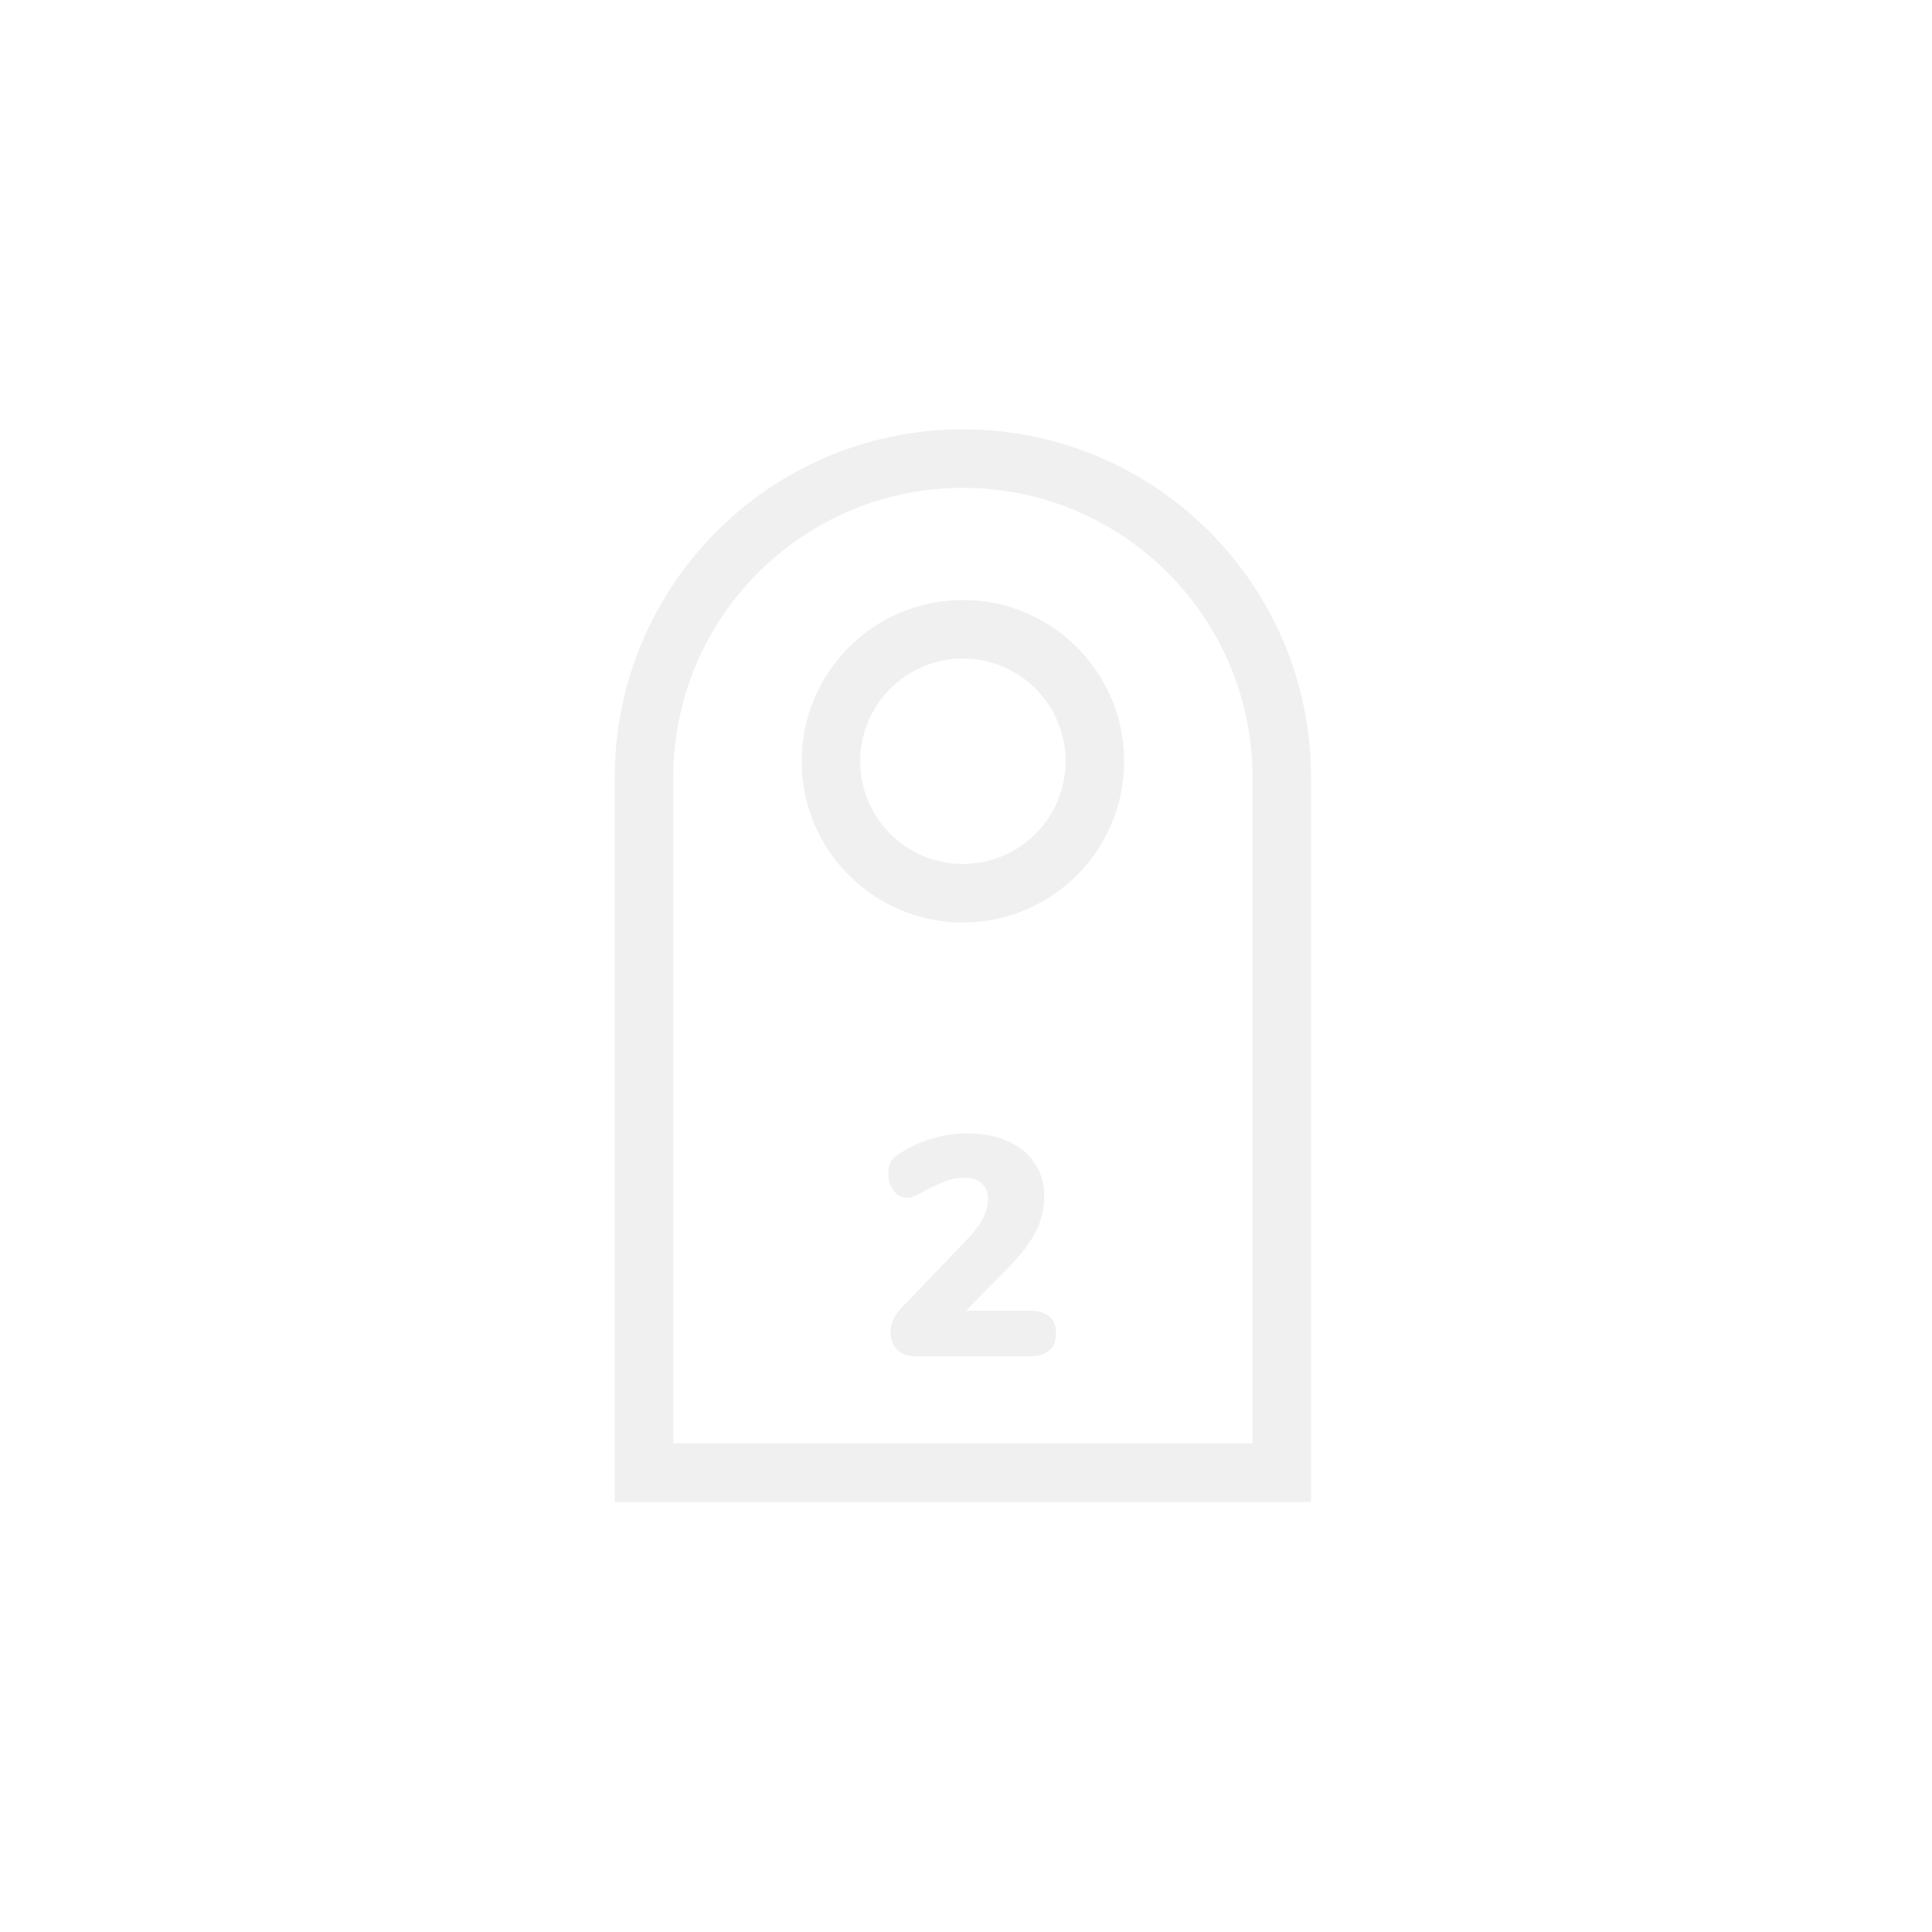
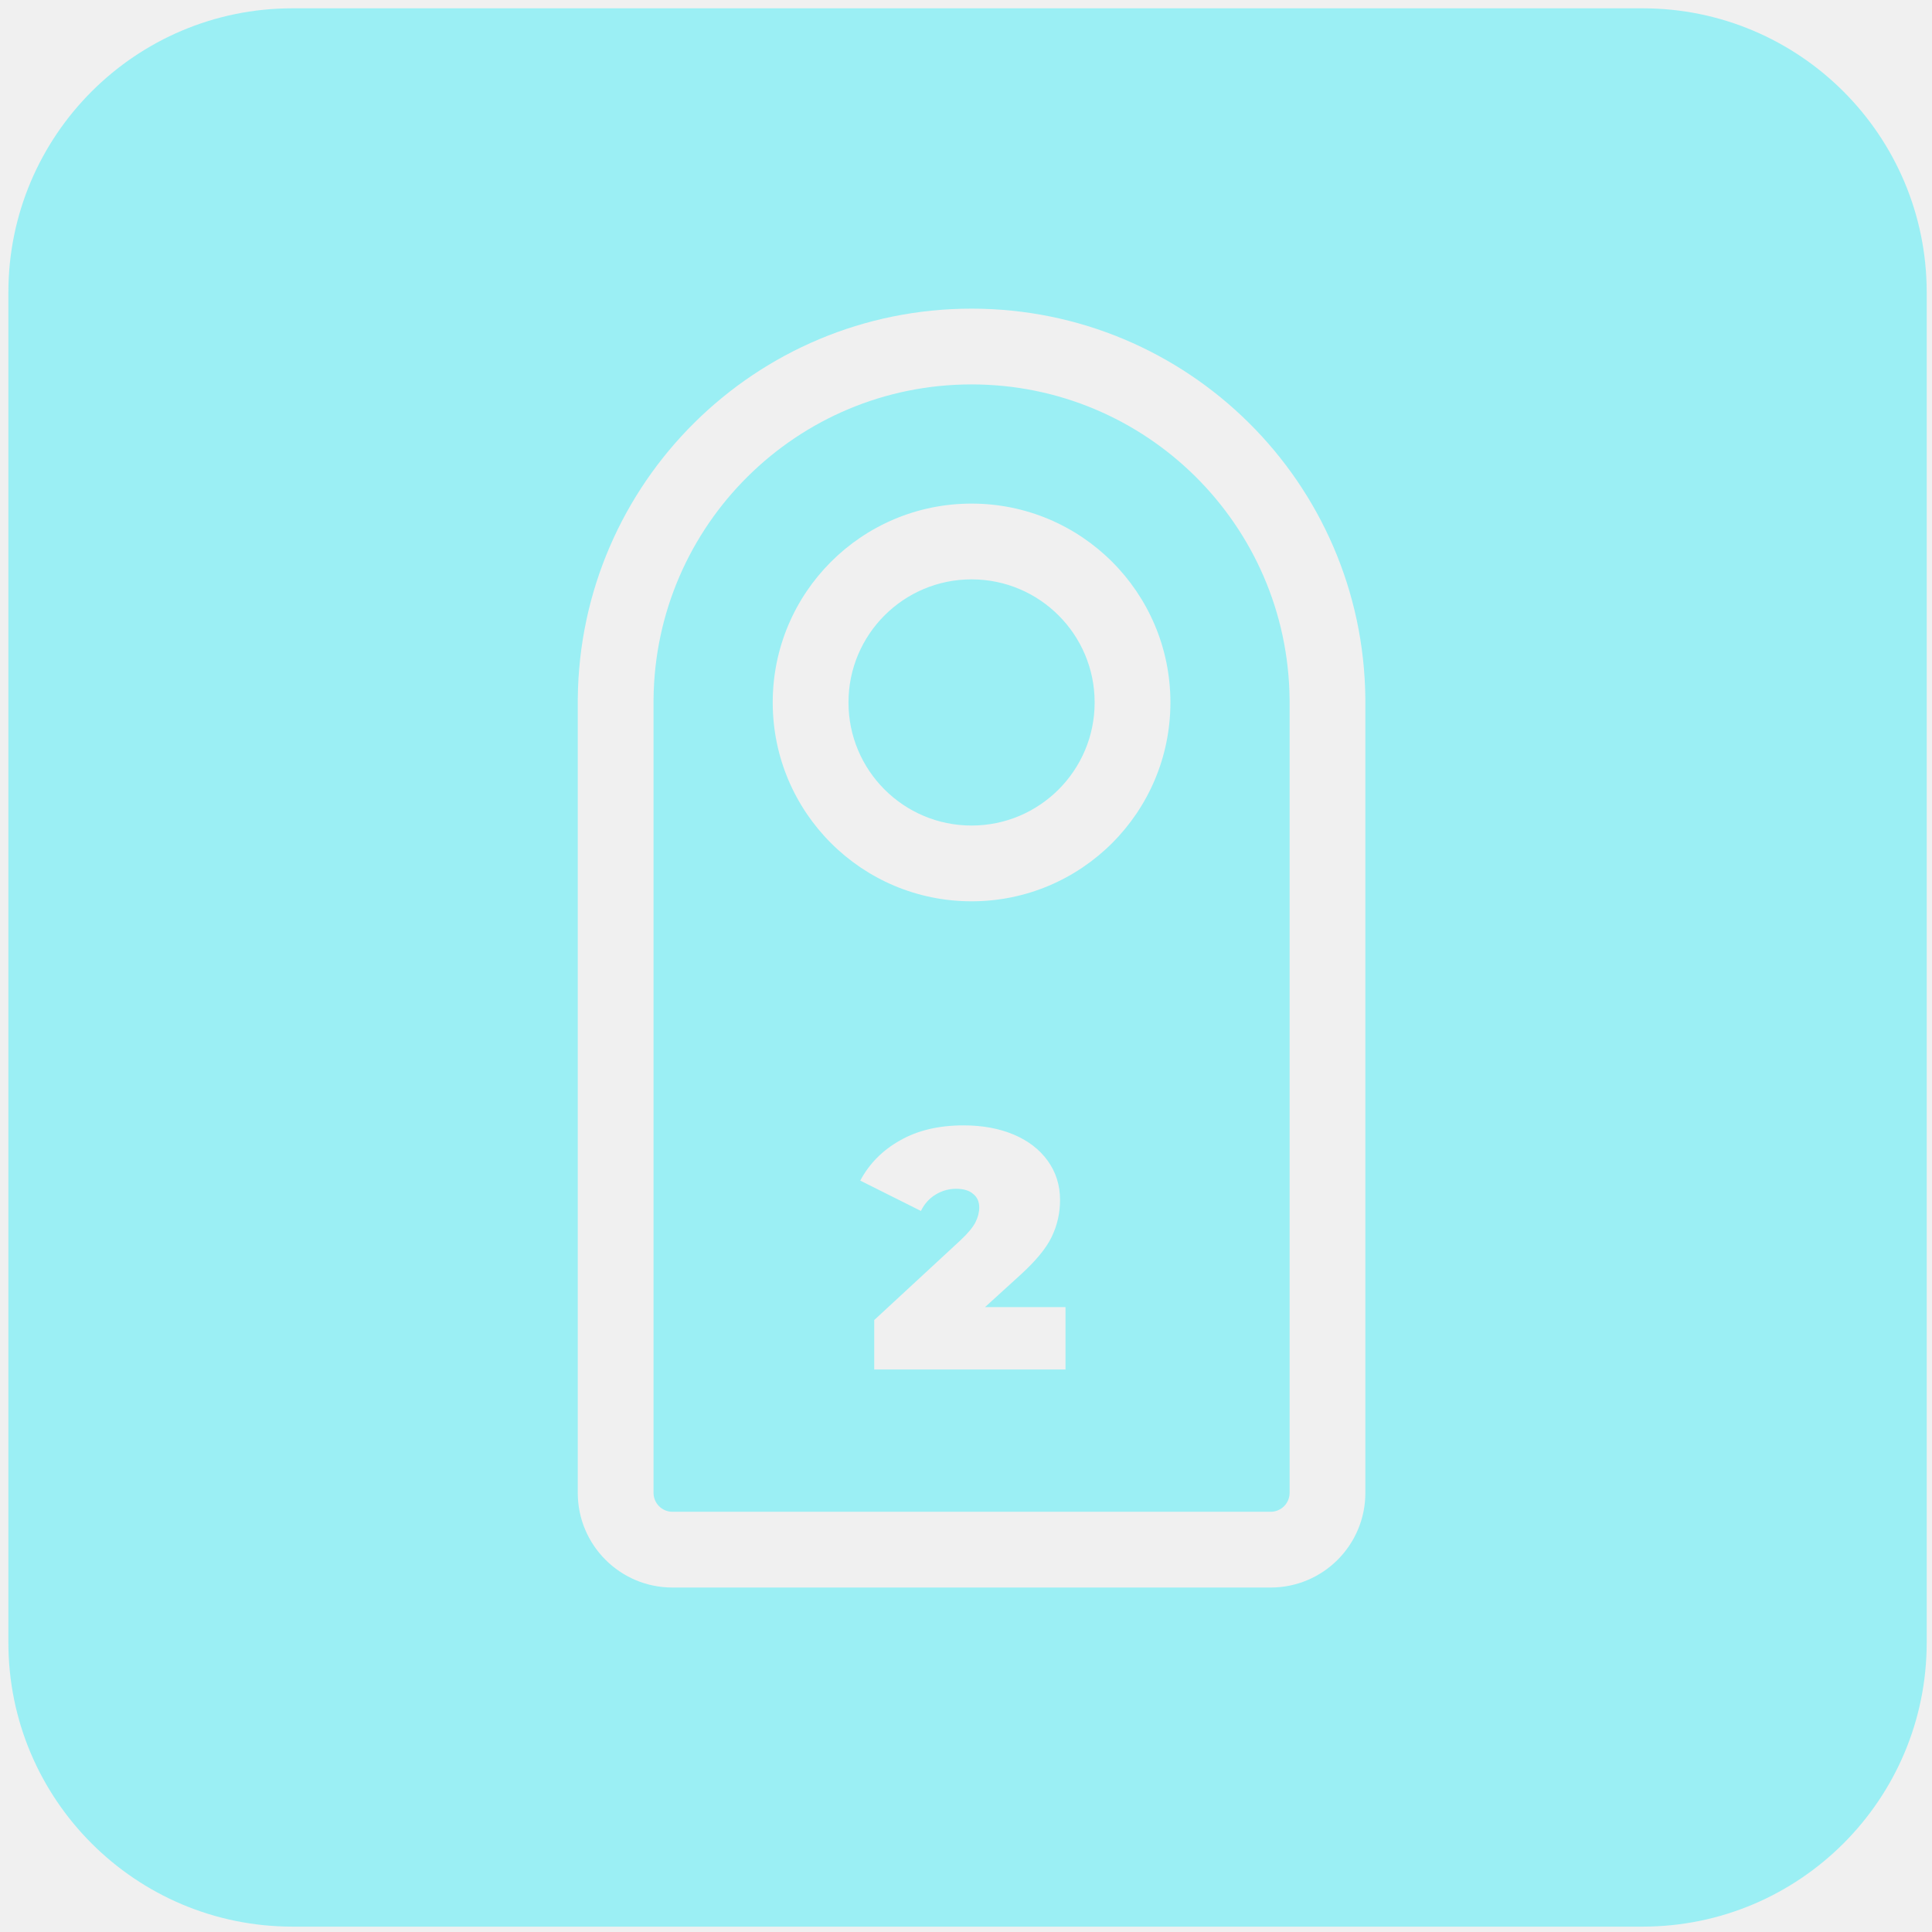
- <svg xmlns="http://www.w3.org/2000/svg" width="198" height="198" viewBox="0 0 198 198" fill="none">
-   <path fill-rule="evenodd" clip-rule="evenodd" d="M0 0H198V198H0V0ZM63 153.921V147.921V79.681C63 59.975 78.975 44 98.681 44C118.388 44 134.363 59.975 134.363 79.681V147.921V153.921H128.363H69H63ZM98.681 88.54C104.493 88.54 109.205 83.829 109.205 78.017C109.205 72.205 104.493 67.493 98.681 67.493C92.869 67.493 88.158 72.205 88.158 78.017C88.158 83.829 92.869 88.54 98.681 88.54ZM69 79.681C69 63.289 82.289 50 98.681 50C115.074 50 128.363 63.289 128.363 79.681V141.921V147.921H122.363H75H69V141.921V79.681ZM115.205 78.017C115.205 87.143 107.807 94.54 98.681 94.54C89.556 94.54 82.158 87.143 82.158 78.017C82.158 68.891 89.556 61.493 98.681 61.493C107.807 61.493 115.205 68.891 115.205 78.017ZM107.523 134.904C107.075 134.52 106.381 134.328 105.443 134.328H99.011L103.555 129.688C104.813 128.365 105.699 127.171 106.211 126.104C106.744 125.016 107.011 123.821 107.011 122.52C107.011 121.261 106.68 120.152 106.019 119.192C105.379 118.211 104.461 117.464 103.267 116.952C102.072 116.419 100.685 116.152 99.107 116.152C97.891 116.152 96.653 116.344 95.395 116.728C94.157 117.112 93.037 117.645 92.035 118.328C91.651 118.584 91.384 118.861 91.235 119.16C91.107 119.459 91.043 119.843 91.043 120.312C91.043 120.973 91.224 121.549 91.587 122.04C91.949 122.509 92.397 122.744 92.931 122.744C93.144 122.744 93.347 122.712 93.539 122.648C93.731 122.584 93.944 122.488 94.179 122.36C94.435 122.211 94.605 122.115 94.691 122.072L95.331 121.752C96.013 121.411 96.611 121.155 97.123 120.984C97.656 120.792 98.232 120.696 98.851 120.696C99.619 120.696 100.205 120.888 100.611 121.272C101.037 121.656 101.251 122.211 101.251 122.936C101.251 124.173 100.547 125.528 99.139 127L92.355 134.072C91.629 134.819 91.267 135.651 91.267 136.568C91.267 137.272 91.491 137.859 91.939 138.328C92.387 138.776 92.995 139 93.763 139H105.443C106.381 139 107.075 138.808 107.523 138.424C107.992 138.04 108.227 137.443 108.227 136.632C108.227 135.843 107.992 135.267 107.523 134.904Z" fill="white" />
+ <svg xmlns="http://www.w3.org/2000/svg" width="204" height="204" viewBox="0 0 204 204" fill="none">
+   <path fill-rule="evenodd" clip-rule="evenodd" d="M30.885 0.877C14.317 0.877 0.885 14.309 0.885 30.877V173.433C0.885 190.002 14.317 203.433 30.885 203.433H173.441C190.01 203.433 203.441 190.002 203.441 173.433V30.877C203.441 14.309 190.01 0.877 173.441 0.877H30.885ZM61.006 73.76H61.008C61.229 50.985 79.76 32.59 102.587 32.59C125.415 32.59 143.946 50.985 144.167 73.76H144.169V74.172V81.76V157.628C144.169 163.151 139.692 167.628 134.169 167.628H71.006C65.483 167.628 61.006 163.151 61.006 157.628V81.76V73.76ZM136.167 73.838L136.169 74.005V74.172V157.628C136.169 158.732 135.274 159.628 134.169 159.628H71.006C69.901 159.628 69.006 158.732 69.006 157.628V74.005L69.007 73.838C69.186 55.446 84.152 40.59 102.587 40.59C121.023 40.59 135.989 55.446 136.167 73.838ZM89.591 74.172C89.591 81.35 95.41 87.169 102.587 87.169C109.765 87.169 115.584 81.35 115.584 74.172C115.584 66.994 109.765 61.175 102.587 61.175C95.41 61.175 89.591 66.994 89.591 74.172ZM102.587 53.175C90.991 53.175 81.591 62.576 81.591 74.172C81.591 85.768 90.991 95.169 102.587 95.169C114.184 95.169 123.584 85.768 123.584 74.172C123.584 62.576 114.184 53.175 102.587 53.175ZM112.506 144.604V138.016H104.01L107.61 134.74C109.314 133.204 110.454 131.836 111.03 130.636C111.63 129.412 111.93 128.104 111.93 126.712C111.93 125.152 111.498 123.772 110.634 122.572C109.77 121.372 108.57 120.448 107.034 119.8C105.498 119.152 103.734 118.828 101.742 118.828C99.126 118.828 96.894 119.356 95.046 120.412C93.198 121.444 91.794 122.86 90.834 124.66L97.242 127.864C97.602 127.12 98.118 126.544 98.79 126.136C99.462 125.728 100.182 125.524 100.95 125.524C101.742 125.524 102.342 125.704 102.75 126.064C103.182 126.4 103.398 126.88 103.398 127.504C103.398 128.008 103.266 128.524 103.002 129.052C102.738 129.58 102.21 130.216 101.418 130.96L92.31 139.384V144.604H112.506Z" fill="#9BEFF4" />
</svg>
